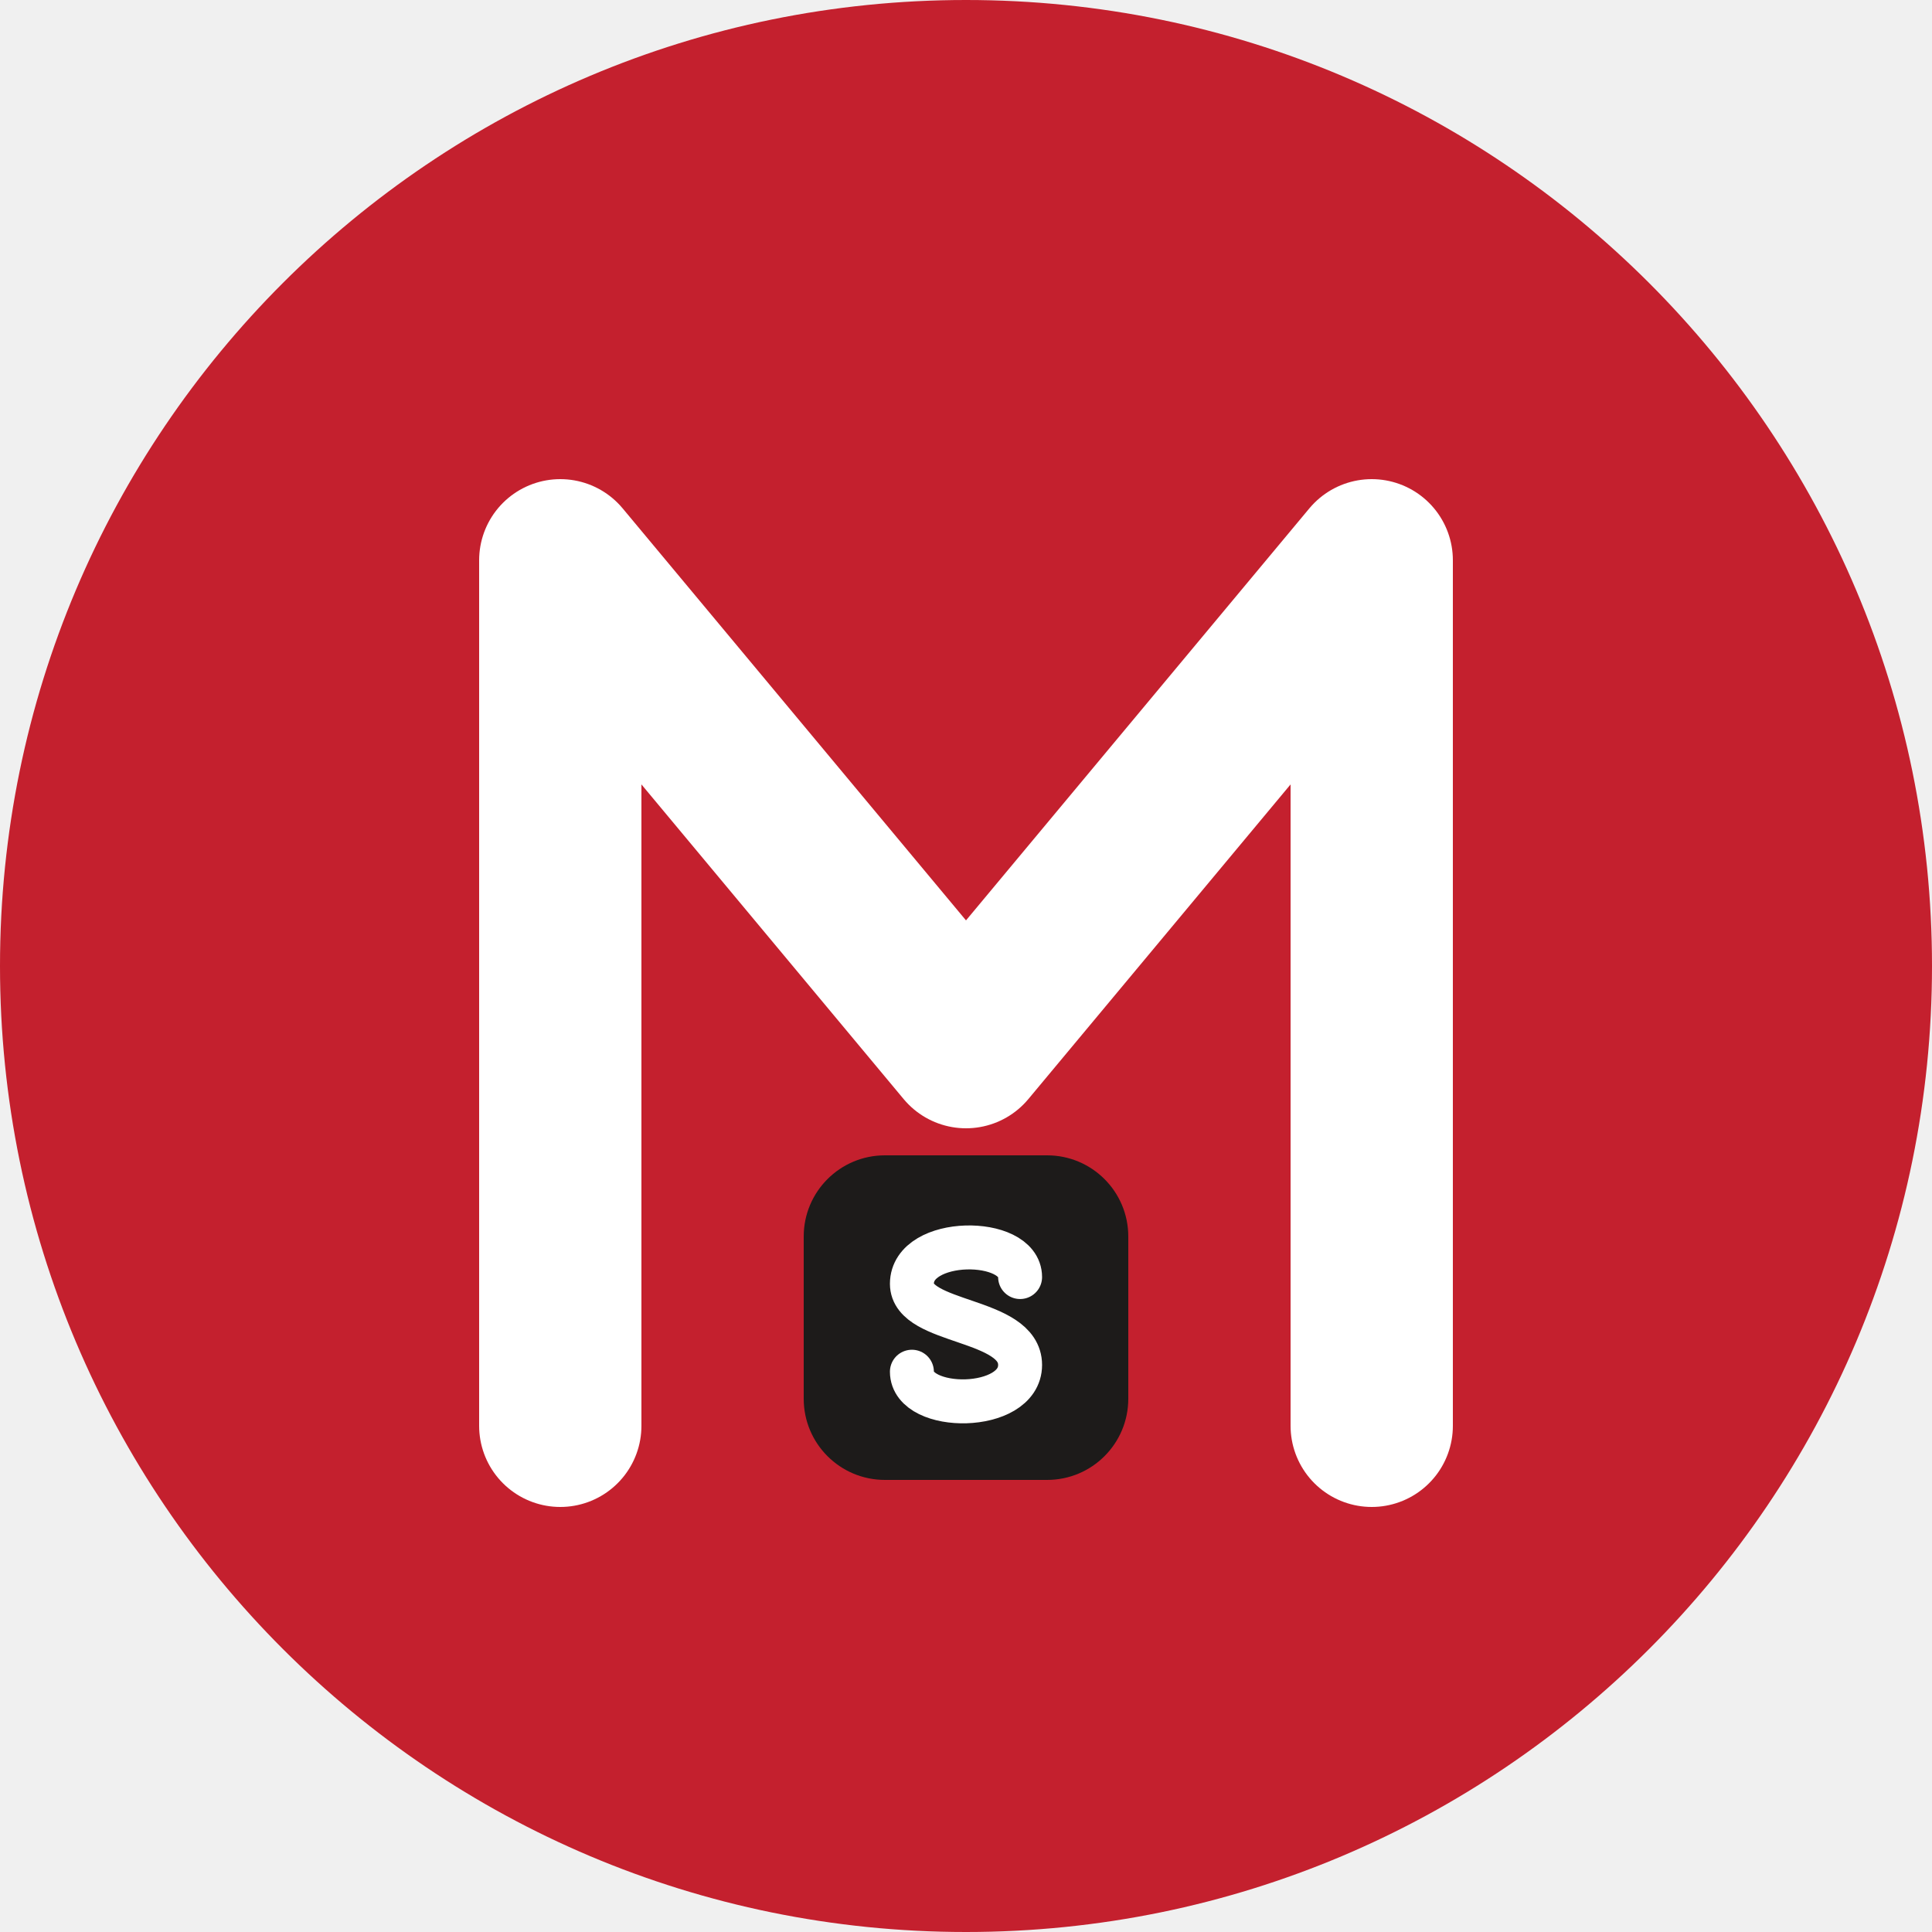
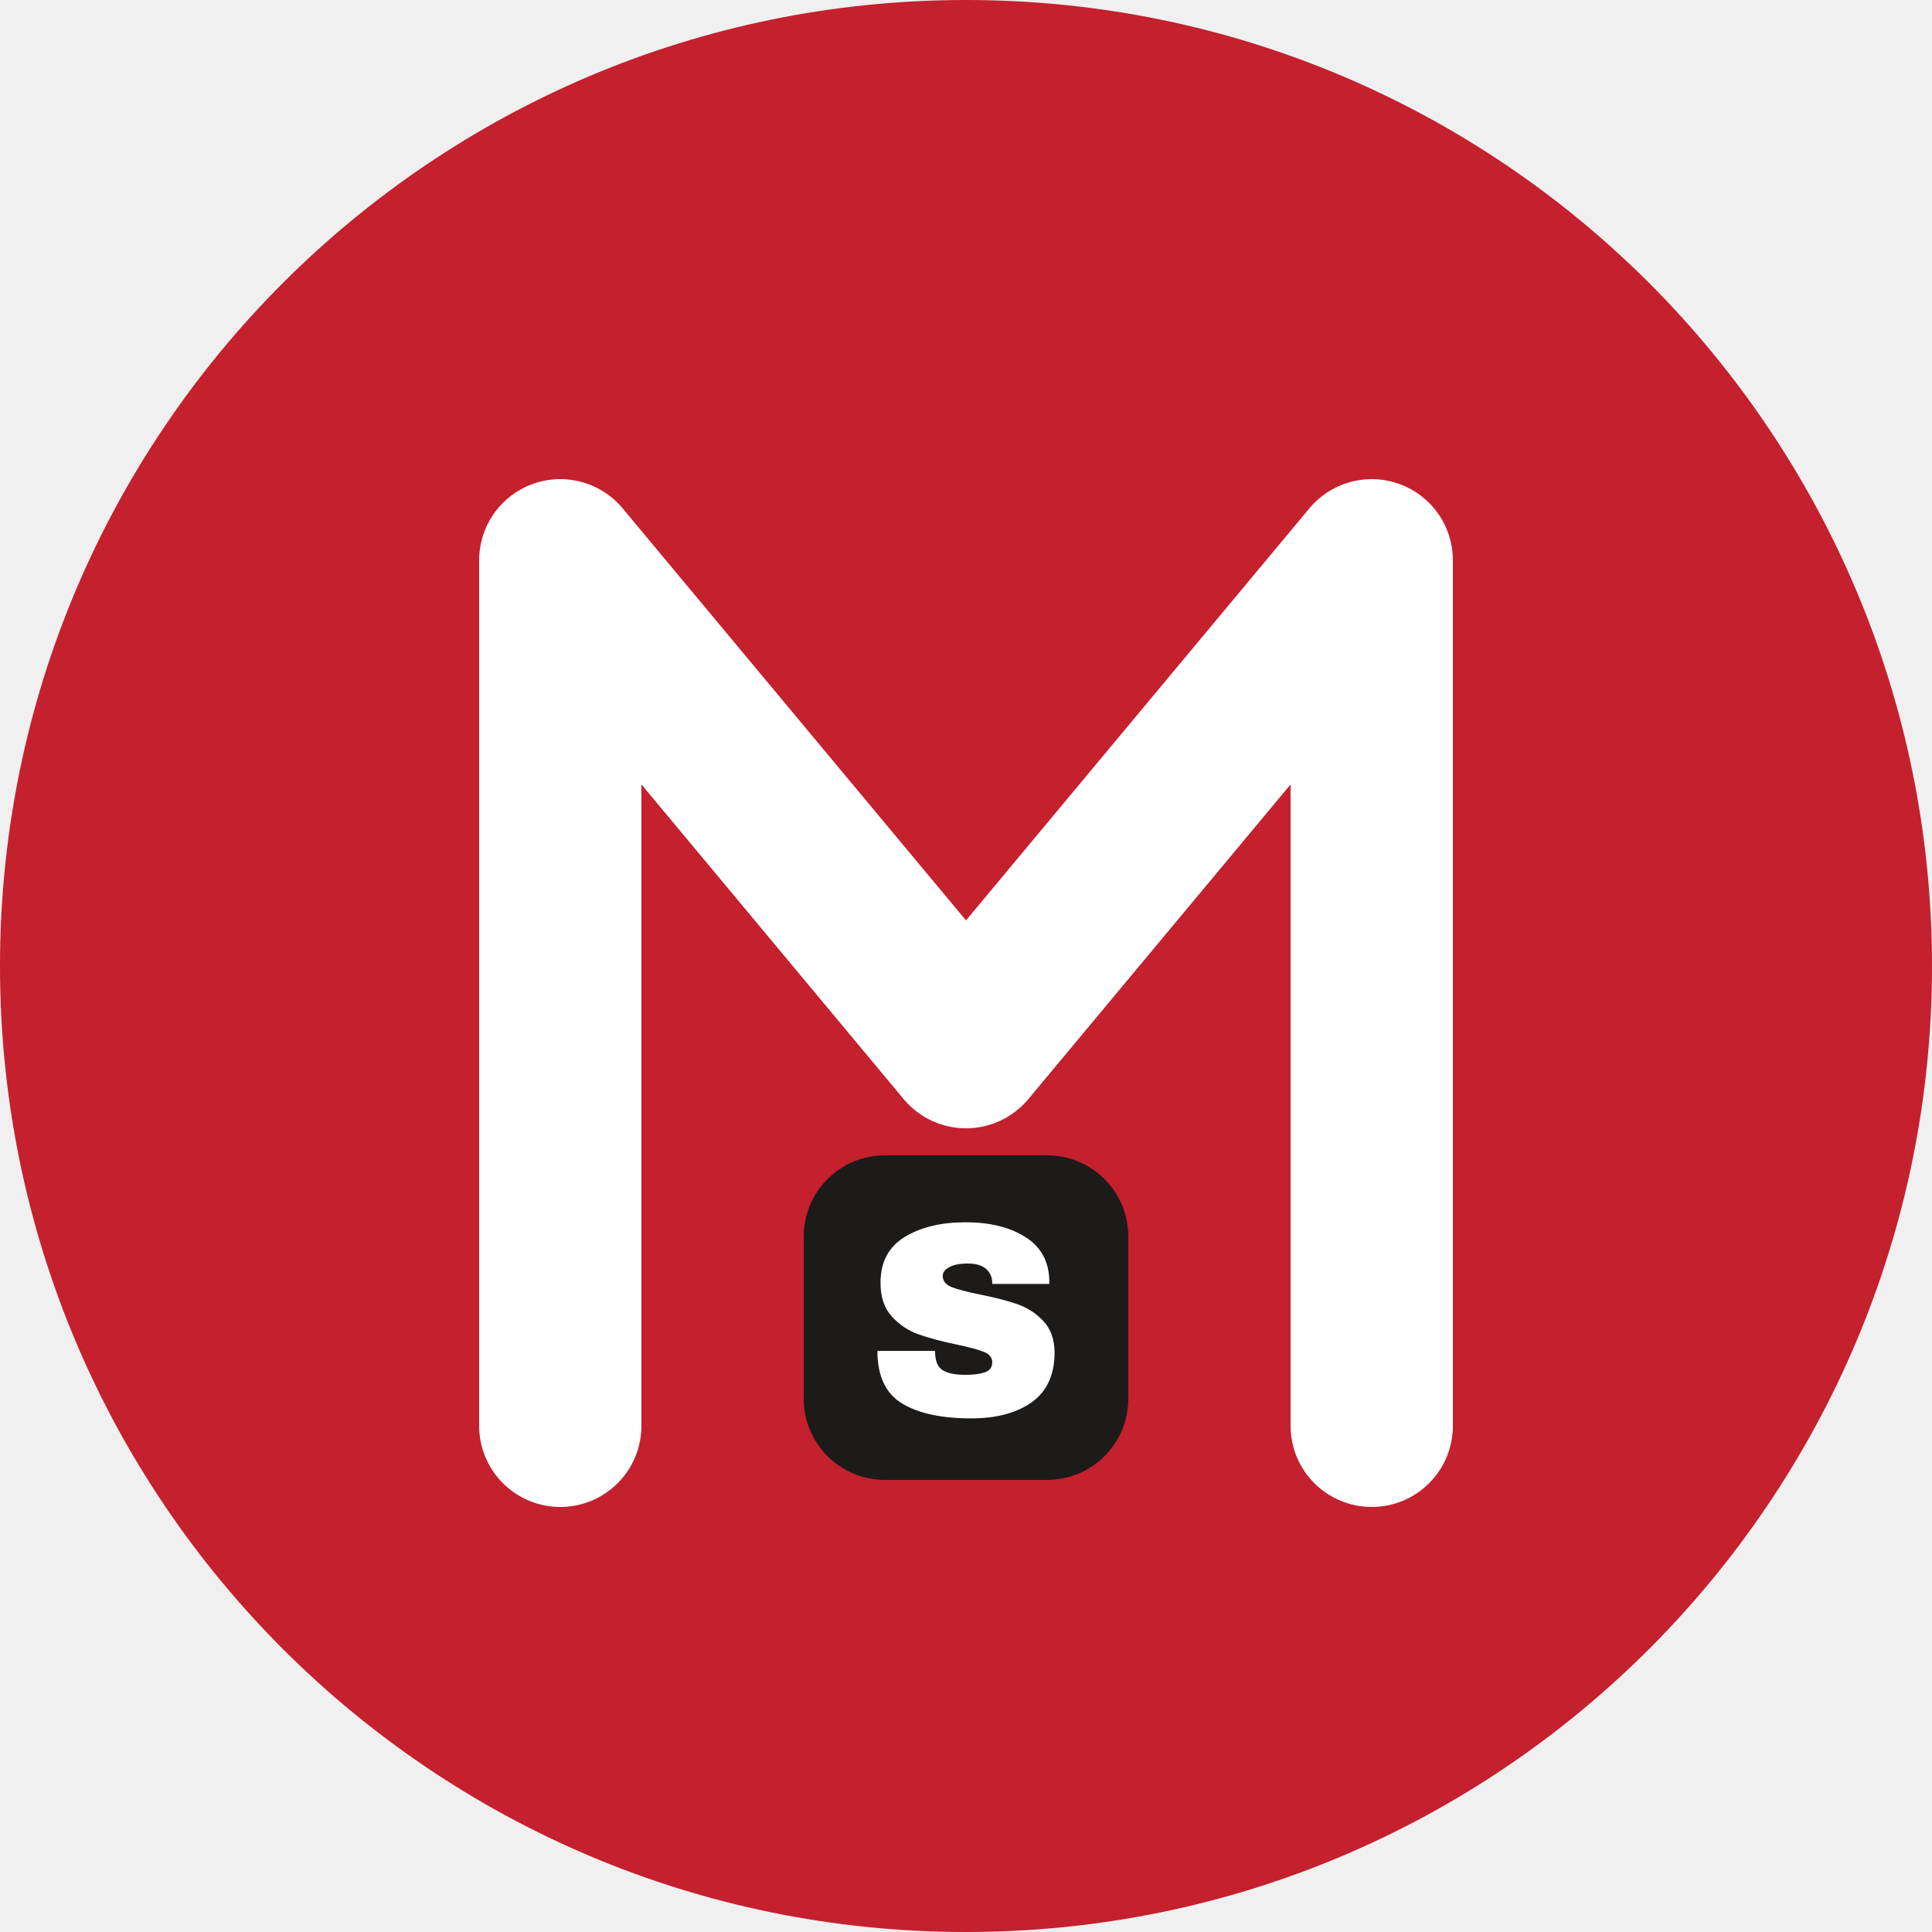
<svg xmlns="http://www.w3.org/2000/svg" width="100" height="100" viewBox="0 0 100 100">
  <circle cx="50" cy="50" r="50" fill="#C4202E" />
  <g transform="translate(15.0 15.0) scale(0.7)">
    <path d="M20 84V20L50 56L80 20V84" fill="none" stroke="#FFFFFF" stroke-width="12" stroke-linejoin="round" stroke-linecap="round" />
    <rect x="38" y="64" width="24" height="24" rx="6" fill="#1D1B1A" />
-     <path d="M58 70C58 64 42 64 42 71C42 77 58 76 58 83C58 90 42 90 42 84" fill="none" stroke="#FFFFFF" stroke-width="6.5" stroke-linecap="round" transform="translate(50 76.5) scale(.5) translate(-50 -77)" />
+     <path d="M56.16 73.27V73.51H51.94V73.43Q51.94 72.82 51.50 72.41Q51.05 72.00 50.13 72.00Q49.24 72.00 48.76 72.27Q48.28 72.53 48.28 72.92Q48.28 73.47 48.93 73.74Q49.58 74.00 51.03 74.29Q52.72 74.63 53.81 75.01Q54.90 75.39 55.71 76.24Q56.53 77.10 56.55 78.56Q56.55 81.05 54.87 82.25Q53.19 83.45 50.38 83.45Q47.10 83.45 45.28 82.35Q43.45 81.25 43.45 78.46H47.71Q47.71 79.52 48.26 79.88Q48.81 80.23 49.97 80.23Q50.82 80.23 51.38 80.05Q51.94 79.87 51.94 79.30Q51.94 78.79 51.32 78.53Q50.70 78.28 49.30 77.99Q47.59 77.63 46.47 77.23Q45.35 76.83 44.51 75.91Q43.68 75.00 43.68 73.43Q43.68 71.13 45.46 70.04Q47.24 68.95 49.97 68.95Q52.66 68.95 54.39 70.04Q56.12 71.13 56.16 73.27Z" fill="#FFFFFF" />
  </g>
</svg>
